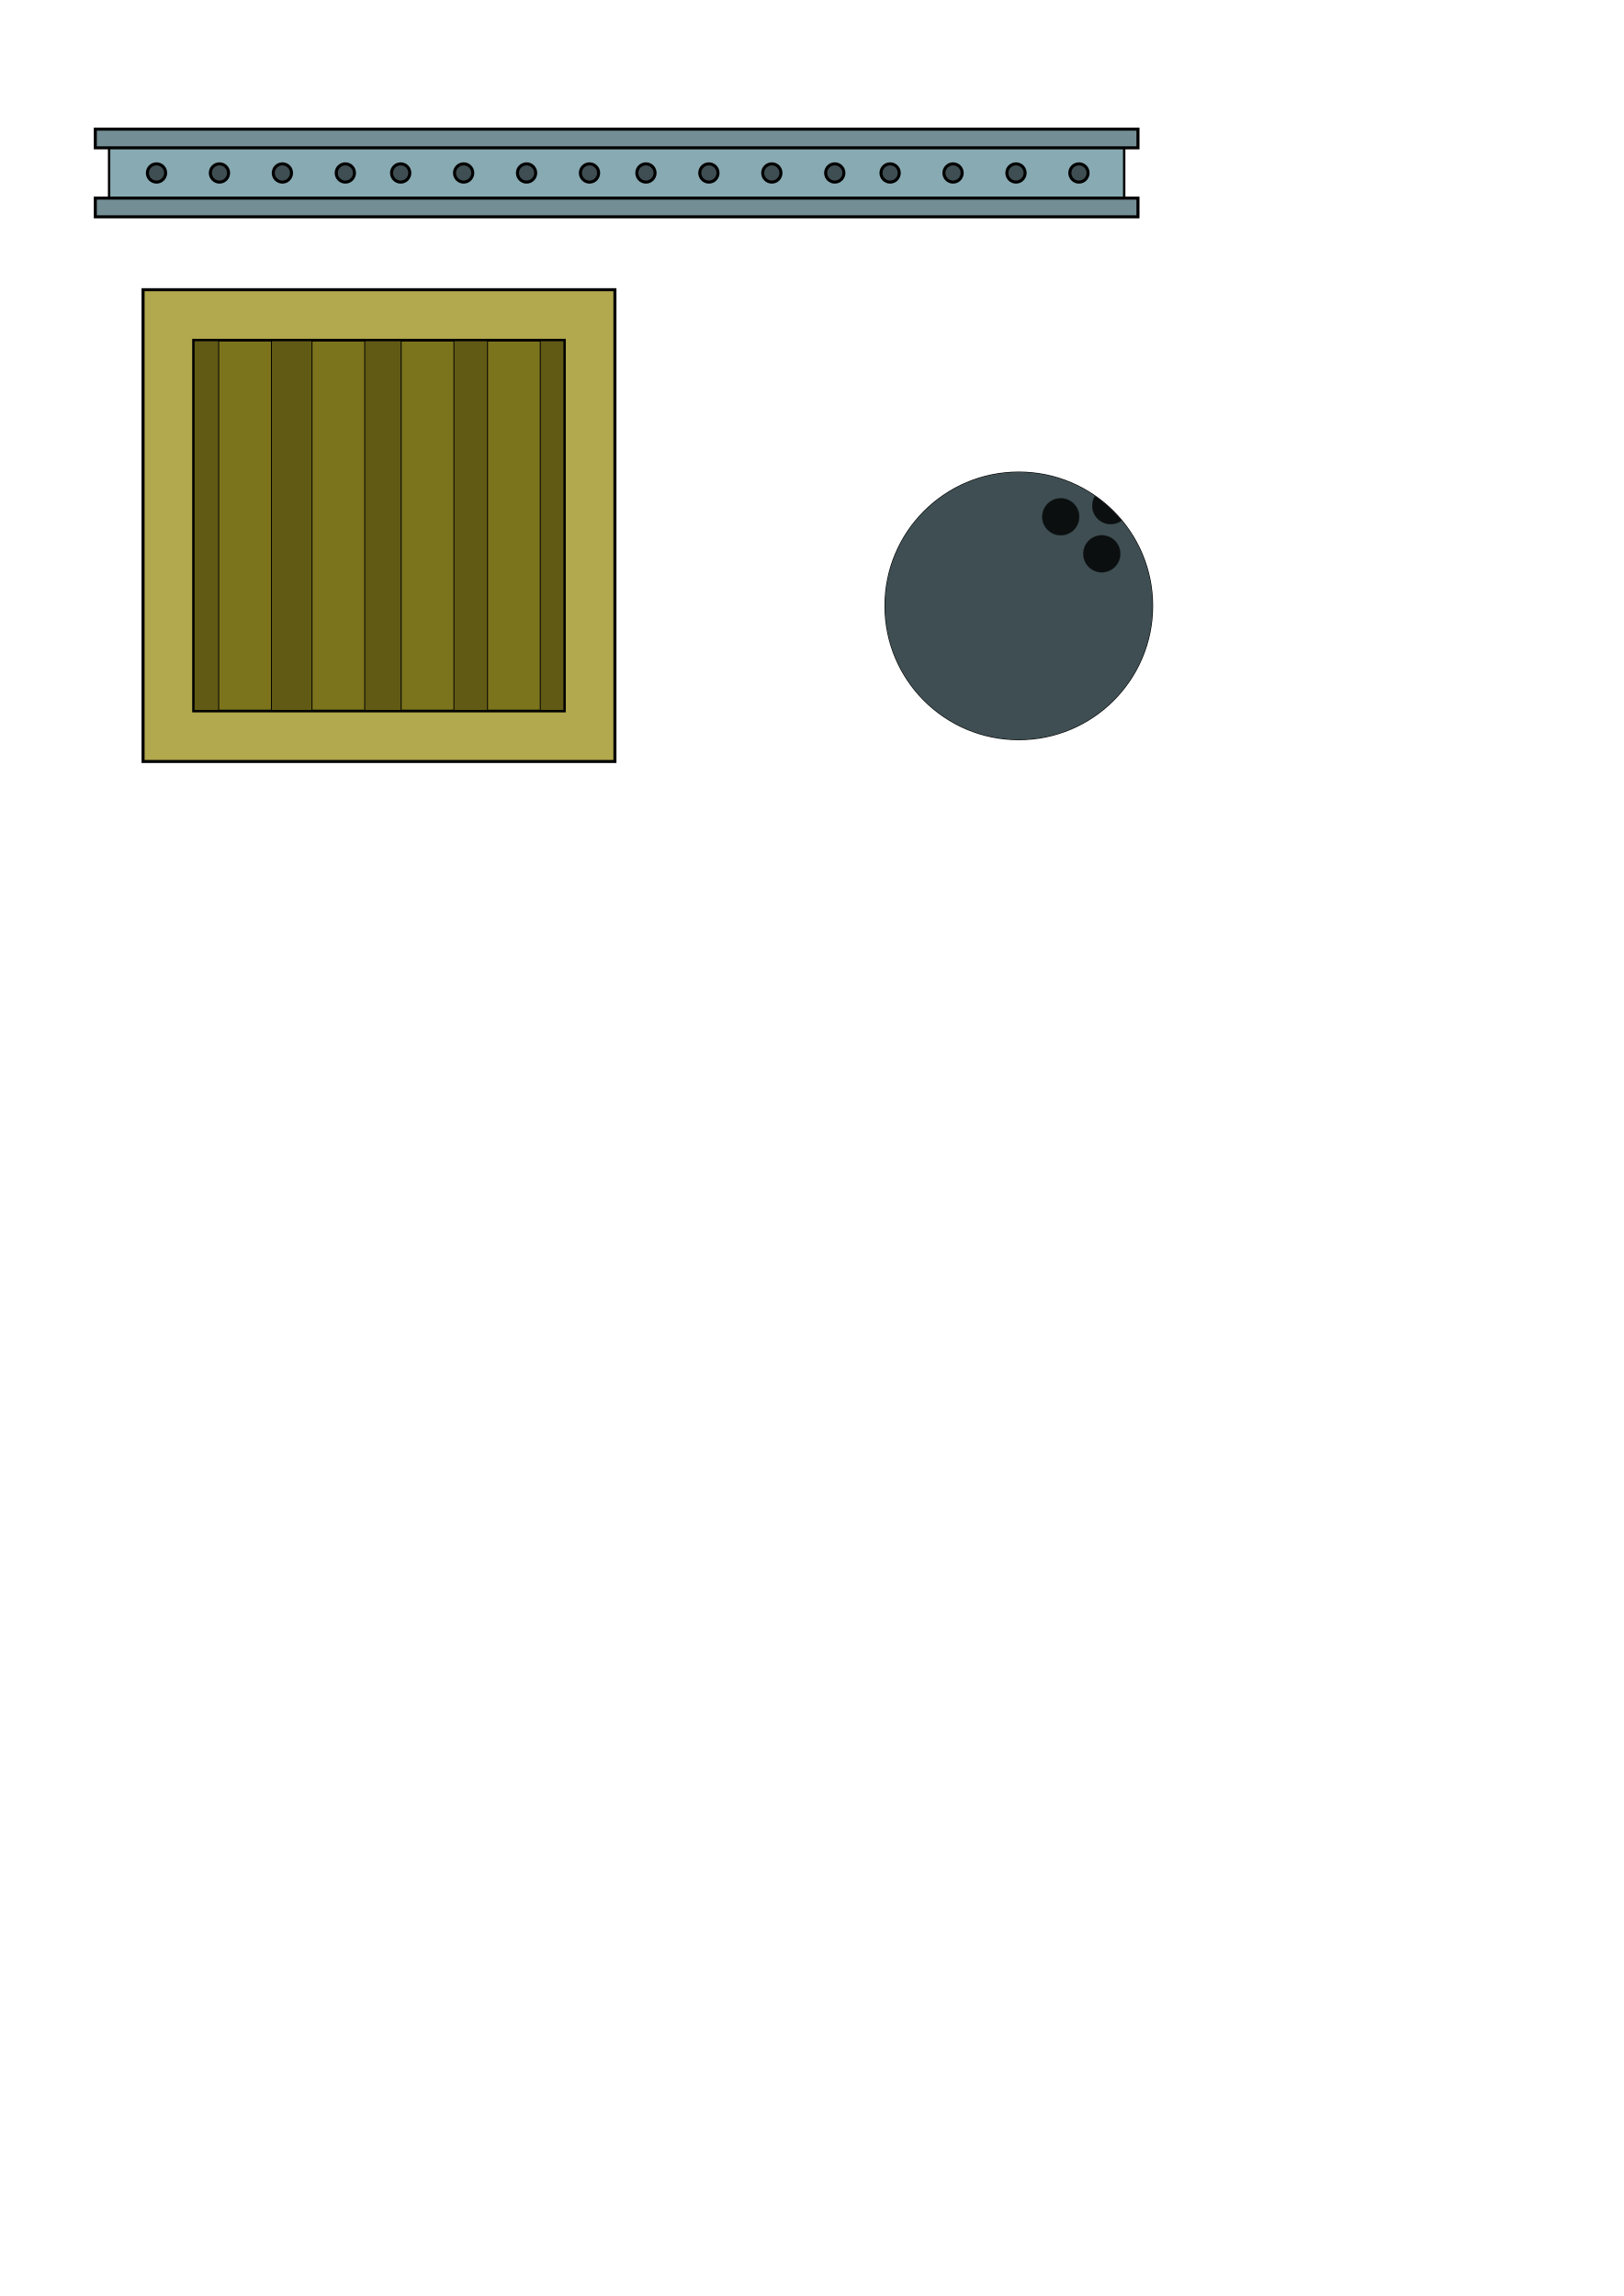
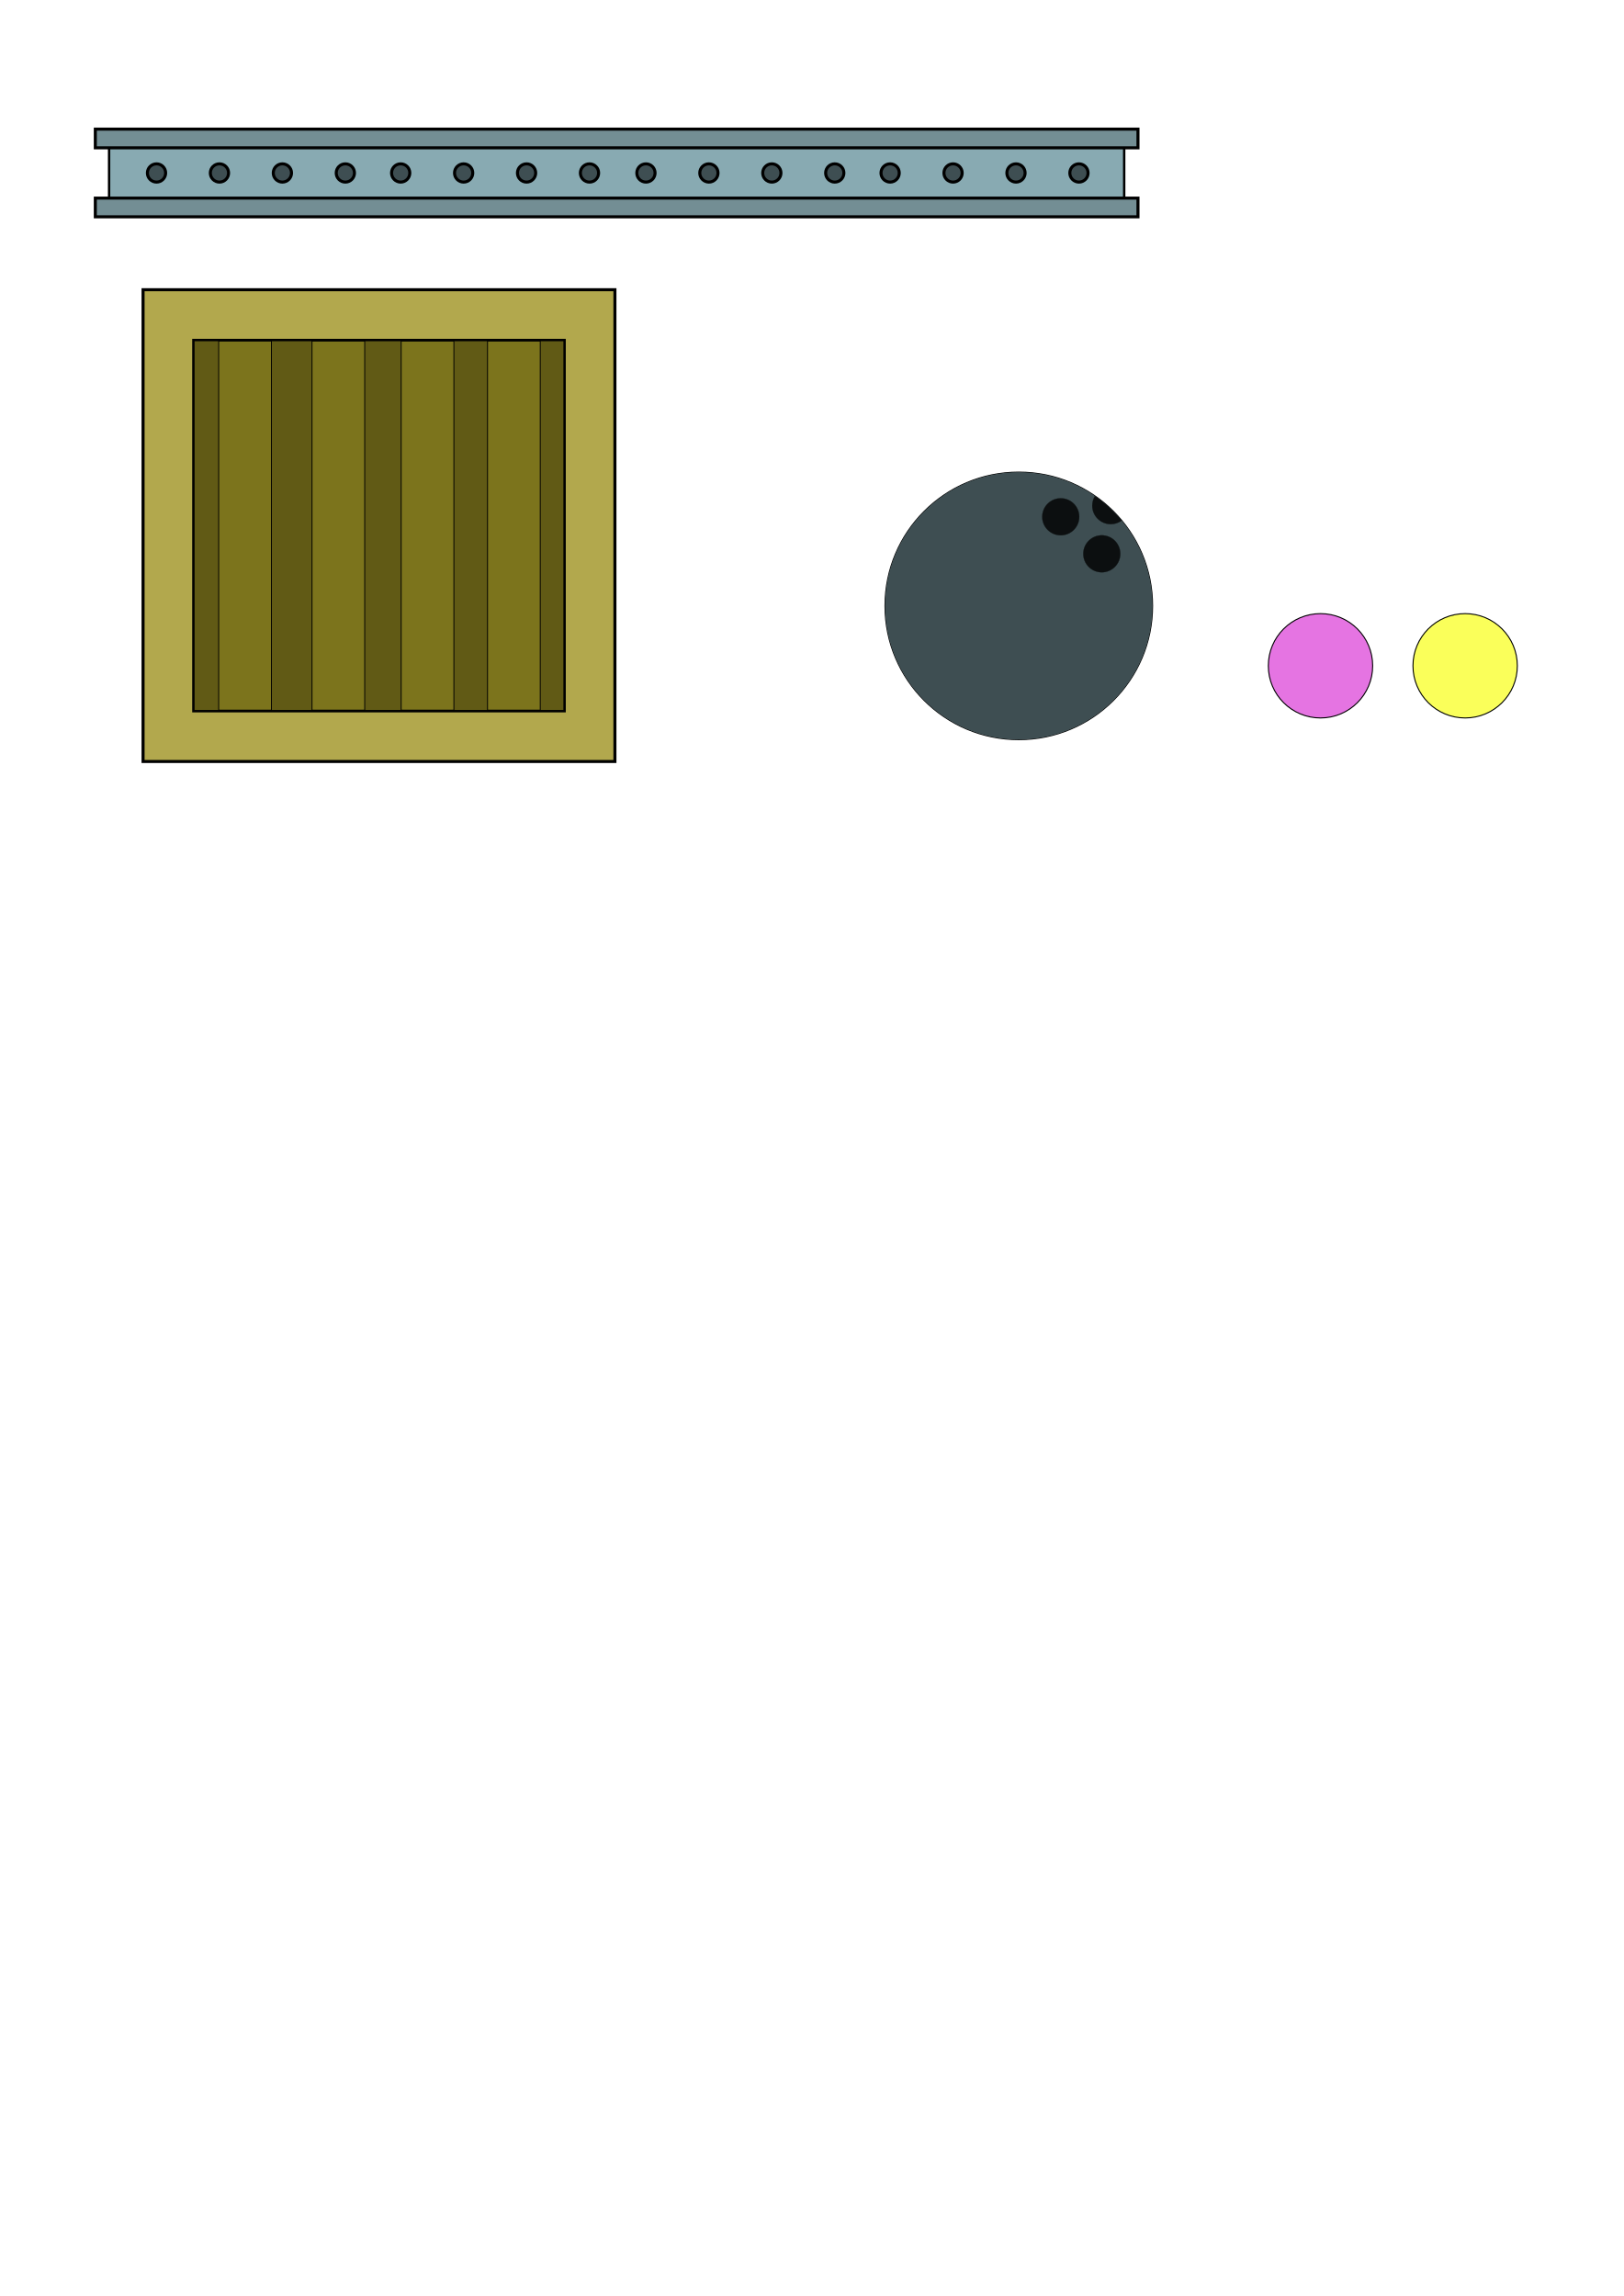
<svg xmlns="http://www.w3.org/2000/svg" xmlns:xlink="http://www.w3.org/1999/xlink" width="210mm" height="297mm" viewBox="0 0 210 297" version="1.1" id="svg8">
  <defs id="defs2">
    <linearGradient id="linearGradient904">
      <stop style="stop-color:#a1b3b8;stop-opacity:0.283" offset="0" id="stop900" />
      <stop style="stop-color:#3e4e52;stop-opacity:0;" offset="1" id="stop902" />
    </linearGradient>
    <radialGradient xlink:href="#linearGradient904" id="radialGradient906" cx="124.347" cy="73.897" fx="124.347" fy="73.897" r="17.371" gradientUnits="userSpaceOnUse" gradientTransform="translate(11.19754,0.1417411)" />
  </defs>
  <g id="layer1">
    <g id="g835" transform="matrix(2.970638,0,0,2.970638,-76.18016,-92.87192)">
      <rect y="43.945" x="31.939" height="20.411" width="20.411" id="rect817" style="opacity:1;fill:#b2a84d;fill-opacity:1;fill-rule:evenodd;stroke:#000000;stroke-width:0.265;stroke-linecap:round;stroke-linejoin:miter;stroke-miterlimit:4;stroke-dasharray:none;stroke-dashoffset:0;stroke-opacity:1;paint-order:markers stroke fill" />
      <rect style="opacity:1;fill:#615a15;fill-opacity:1;fill-rule:evenodd;stroke:#000000;stroke-width:0.208;stroke-linecap:round;stroke-linejoin:miter;stroke-miterlimit:4;stroke-dasharray:none;stroke-dashoffset:0;stroke-opacity:1;paint-order:markers stroke fill" id="rect819" width="16.057" height="16.057" x="34.116" y="46.122" />
      <rect y="46.135" x="35.185" height="16.031" width="2.256" id="rect821" style="opacity:1;fill:#7c741c;fill-opacity:1;fill-rule:evenodd;stroke:#000000;stroke-width:0.078;stroke-linecap:round;stroke-linejoin:miter;stroke-miterlimit:4;stroke-dasharray:none;stroke-dashoffset:0;stroke-opacity:1;paint-order:markers stroke fill" />
      <rect style="opacity:1;fill:#7c741c;fill-opacity:1;fill-rule:evenodd;stroke:#000000;stroke-width:0.078;stroke-linecap:round;stroke-linejoin:miter;stroke-miterlimit:4;stroke-dasharray:none;stroke-dashoffset:0;stroke-opacity:1;paint-order:markers stroke fill" id="rect823" width="2.256" height="16.031" x="39.248" y="46.135" />
      <rect y="46.135" x="43.13" height="16.031" width="2.256" id="rect825" style="opacity:1;fill:#7c741c;fill-opacity:1;fill-rule:evenodd;stroke:#000000;stroke-width:0.078;stroke-linecap:round;stroke-linejoin:miter;stroke-miterlimit:4;stroke-dasharray:none;stroke-dashoffset:0;stroke-opacity:1;paint-order:markers stroke fill" />
      <rect style="opacity:1;fill:#7c741c;fill-opacity:1;fill-rule:evenodd;stroke:#000000;stroke-width:0.078;stroke-linecap:round;stroke-linejoin:miter;stroke-miterlimit:4;stroke-dasharray:none;stroke-dashoffset:0;stroke-opacity:1;paint-order:markers stroke fill" id="rect827" width="2.256" height="16.031" x="46.89" y="46.135" />
    </g>
    <g id="g851" transform="matrix(2.970638,0,0,2.970638,-70.56601,-97.92466)">
      <rect style="opacity:1;fill:#88aab2;fill-opacity:1;fill-rule:evenodd;stroke:#000000;stroke-width:0.207;stroke-linecap:round;stroke-linejoin:miter;stroke-miterlimit:4;stroke-dasharray:none;stroke-dashoffset:0;stroke-opacity:1;paint-order:markers stroke fill" id="rect839" width="44.091" height="2.325" x="28.556" y="39.333" />
      <path id="rect837" transform="scale(0.2645833)" d="m 105.715,146.092 v 2.576 h 171.07 v -2.576 z m 0,11.35 v 2.578 h 171.07 v -2.578 z" style="opacity:1;fill:#738e94;fill-opacity:1;fill-rule:evenodd;stroke:#000000;stroke-width:1;stroke-linecap:round;stroke-linejoin:miter;stroke-miterlimit:4;stroke-dasharray:none;stroke-dashoffset:0;stroke-opacity:1;paint-order:markers stroke fill" />
      <circle style="opacity:1;fill:#3e4e52;fill-opacity:1;fill-rule:evenodd;stroke:#000000;stroke-width:0.265;stroke-linecap:round;stroke-linejoin:miter;stroke-miterlimit:4;stroke-dasharray:none;stroke-dashoffset:0;stroke-opacity:1;paint-order:markers stroke fill" id="path853" cx="30.569" cy="40.496" r="0.331" />
      <circle r="0.331" cy="40.496" cx="33.309" id="circle855" style="opacity:1;fill:#3e4e52;fill-opacity:1;fill-rule:evenodd;stroke:#000000;stroke-width:0.265;stroke-linecap:round;stroke-linejoin:miter;stroke-miterlimit:4;stroke-dasharray:none;stroke-dashoffset:0;stroke-opacity:1;paint-order:markers stroke fill" />
      <circle r="0.331" cy="40.496" cx="36.049" id="circle857" style="opacity:1;fill:#3e4e52;fill-opacity:1;fill-rule:evenodd;stroke:#000000;stroke-width:0.265;stroke-linecap:round;stroke-linejoin:miter;stroke-miterlimit:4;stroke-dasharray:none;stroke-dashoffset:0;stroke-opacity:1;paint-order:markers stroke fill" />
      <circle style="opacity:1;fill:#3e4e52;fill-opacity:1;fill-rule:evenodd;stroke:#000000;stroke-width:0.265;stroke-linecap:round;stroke-linejoin:miter;stroke-miterlimit:4;stroke-dasharray:none;stroke-dashoffset:0;stroke-opacity:1;paint-order:markers stroke fill" id="circle859" cx="38.79" cy="40.496" r="0.331" />
      <circle r="0.331" cy="40.496" cx="41.199" id="circle861" style="opacity:1;fill:#3e4e52;fill-opacity:1;fill-rule:evenodd;stroke:#000000;stroke-width:0.265;stroke-linecap:round;stroke-linejoin:miter;stroke-miterlimit:4;stroke-dasharray:none;stroke-dashoffset:0;stroke-opacity:1;paint-order:markers stroke fill" />
      <circle style="opacity:1;fill:#3e4e52;fill-opacity:1;fill-rule:evenodd;stroke:#000000;stroke-width:0.265;stroke-linecap:round;stroke-linejoin:miter;stroke-miterlimit:4;stroke-dasharray:none;stroke-dashoffset:0;stroke-opacity:1;paint-order:markers stroke fill" id="circle863" cx="43.94" cy="40.496" r="0.331" />
      <circle style="opacity:1;fill:#3e4e52;fill-opacity:1;fill-rule:evenodd;stroke:#000000;stroke-width:0.265;stroke-linecap:round;stroke-linejoin:miter;stroke-miterlimit:4;stroke-dasharray:none;stroke-dashoffset:0;stroke-opacity:1;paint-order:markers stroke fill" id="circle865" cx="46.68" cy="40.496" r="0.331" />
      <circle r="0.331" cy="40.496" cx="49.42" id="circle867" style="opacity:1;fill:#3e4e52;fill-opacity:1;fill-rule:evenodd;stroke:#000000;stroke-width:0.265;stroke-linecap:round;stroke-linejoin:miter;stroke-miterlimit:4;stroke-dasharray:none;stroke-dashoffset:0;stroke-opacity:1;paint-order:markers stroke fill" />
      <circle r="0.331" cy="40.496" cx="51.877" id="circle869" style="opacity:1;fill:#3e4e52;fill-opacity:1;fill-rule:evenodd;stroke:#000000;stroke-width:0.265;stroke-linecap:round;stroke-linejoin:miter;stroke-miterlimit:4;stroke-dasharray:none;stroke-dashoffset:0;stroke-opacity:1;paint-order:markers stroke fill" />
      <circle style="opacity:1;fill:#3e4e52;fill-opacity:1;fill-rule:evenodd;stroke:#000000;stroke-width:0.265;stroke-linecap:round;stroke-linejoin:miter;stroke-miterlimit:4;stroke-dasharray:none;stroke-dashoffset:0;stroke-opacity:1;paint-order:markers stroke fill" id="circle871" cx="54.618" cy="40.496" r="0.331" />
      <circle style="opacity:1;fill:#3e4e52;fill-opacity:1;fill-rule:evenodd;stroke:#000000;stroke-width:0.265;stroke-linecap:round;stroke-linejoin:miter;stroke-miterlimit:4;stroke-dasharray:none;stroke-dashoffset:0;stroke-opacity:1;paint-order:markers stroke fill" id="circle873" cx="57.358" cy="40.496" r="0.331" />
      <circle r="0.331" cy="40.496" cx="60.098" id="circle875" style="opacity:1;fill:#3e4e52;fill-opacity:1;fill-rule:evenodd;stroke:#000000;stroke-width:0.265;stroke-linecap:round;stroke-linejoin:miter;stroke-miterlimit:4;stroke-dasharray:none;stroke-dashoffset:0;stroke-opacity:1;paint-order:markers stroke fill" />
      <circle style="opacity:1;fill:#3e4e52;fill-opacity:1;fill-rule:evenodd;stroke:#000000;stroke-width:0.265;stroke-linecap:round;stroke-linejoin:miter;stroke-miterlimit:4;stroke-dasharray:none;stroke-dashoffset:0;stroke-opacity:1;paint-order:markers stroke fill" id="circle877" cx="62.508" cy="40.496" r="0.331" />
      <circle r="0.331" cy="40.496" cx="65.248" id="circle879" style="opacity:1;fill:#3e4e52;fill-opacity:1;fill-rule:evenodd;stroke:#000000;stroke-width:0.265;stroke-linecap:round;stroke-linejoin:miter;stroke-miterlimit:4;stroke-dasharray:none;stroke-dashoffset:0;stroke-opacity:1;paint-order:markers stroke fill" />
      <circle r="0.331" cy="40.496" cx="67.988" id="circle881" style="opacity:1;fill:#3e4e52;fill-opacity:1;fill-rule:evenodd;stroke:#000000;stroke-width:0.265;stroke-linecap:round;stroke-linejoin:miter;stroke-miterlimit:4;stroke-dasharray:none;stroke-dashoffset:0;stroke-opacity:1;paint-order:markers stroke fill" />
      <circle style="opacity:1;fill:#3e4e52;fill-opacity:1;fill-rule:evenodd;stroke:#000000;stroke-width:0.265;stroke-linecap:round;stroke-linejoin:miter;stroke-miterlimit:4;stroke-dasharray:none;stroke-dashoffset:0;stroke-opacity:1;paint-order:markers stroke fill" id="circle883" cx="70.729" cy="40.496" r="0.331" />
    </g>
    <g id="g912">
      <circle r="17.296" cy="78.374" cx="131.764" id="path885" style="opacity:1;fill:#3e4e52;fill-opacity:1;fill-rule:evenodd;stroke:#000000;stroke-width:0.15;stroke-linecap:round;stroke-linejoin:miter;stroke-miterlimit:4;stroke-dasharray:none;stroke-dashoffset:0;stroke-opacity:1;paint-order:markers stroke fill" />
      <circle style="opacity:1;fill:#0c0f10;fill-opacity:1;fill-rule:evenodd;stroke:#000000;stroke-width:0.021;stroke-linecap:round;stroke-linejoin:miter;stroke-miterlimit:4;stroke-dasharray:none;stroke-dashoffset:0;stroke-opacity:1;paint-order:markers stroke fill" id="circle887" cx="137.19" cy="66.85" r="2.394" />
      <circle r="2.394" cy="71.638" cx="142.5" id="circle889" style="opacity:1;fill:#0c0f10;fill-opacity:1;fill-rule:evenodd;stroke:#000000;stroke-width:0.021;stroke-linecap:round;stroke-linejoin:miter;stroke-miterlimit:4;stroke-dasharray:none;stroke-dashoffset:0;stroke-opacity:1;paint-order:markers stroke fill" />
      <path id="circle891" transform="scale(0.2645833)" d="M 535.246 242.512 A 9.047 9.047 0 0 0 533.91 247.223 A 9.047 9.047 0 0 0 542.957 256.27 A 9.047 9.047 0 0 0 548.283 254.521 A 65.372 65.372 0 0 0 535.246 242.512 z " style="opacity:1;fill:#0c0f10;fill-opacity:1;fill-rule:evenodd;stroke:#000000;stroke-width:0.078;stroke-linecap:round;stroke-linejoin:miter;stroke-miterlimit:4;stroke-dasharray:none;stroke-dashoffset:0;stroke-opacity:1;paint-order:markers stroke fill" />
    </g>
+     <circle style="opacity:1;fill:#e574e2;fill-opacity:1;fill-rule:evenodd;stroke:#000000;stroke-width:0.265;stroke-linecap:round;stroke-linejoin:miter;stroke-miterlimit:4;stroke-dasharray:none;stroke-dashoffset:0;stroke-opacity:1;paint-order:markers stroke fill" id="path914" cx="170.785" cy="86.124" r="6.682" />
+     <circle r="6.682" cy="86.124" cx="189.494" id="circle916" style="opacity:1;fill:#faff5a;fill-opacity:1;fill-rule:evenodd;stroke:#000000;stroke-width:0.265;stroke-linecap:round;stroke-linejoin:miter;stroke-miterlimit:4;stroke-dasharray:none;stroke-dashoffset:0;stroke-opacity:1;paint-order:markers stroke fill" />
  </g>
</svg>
